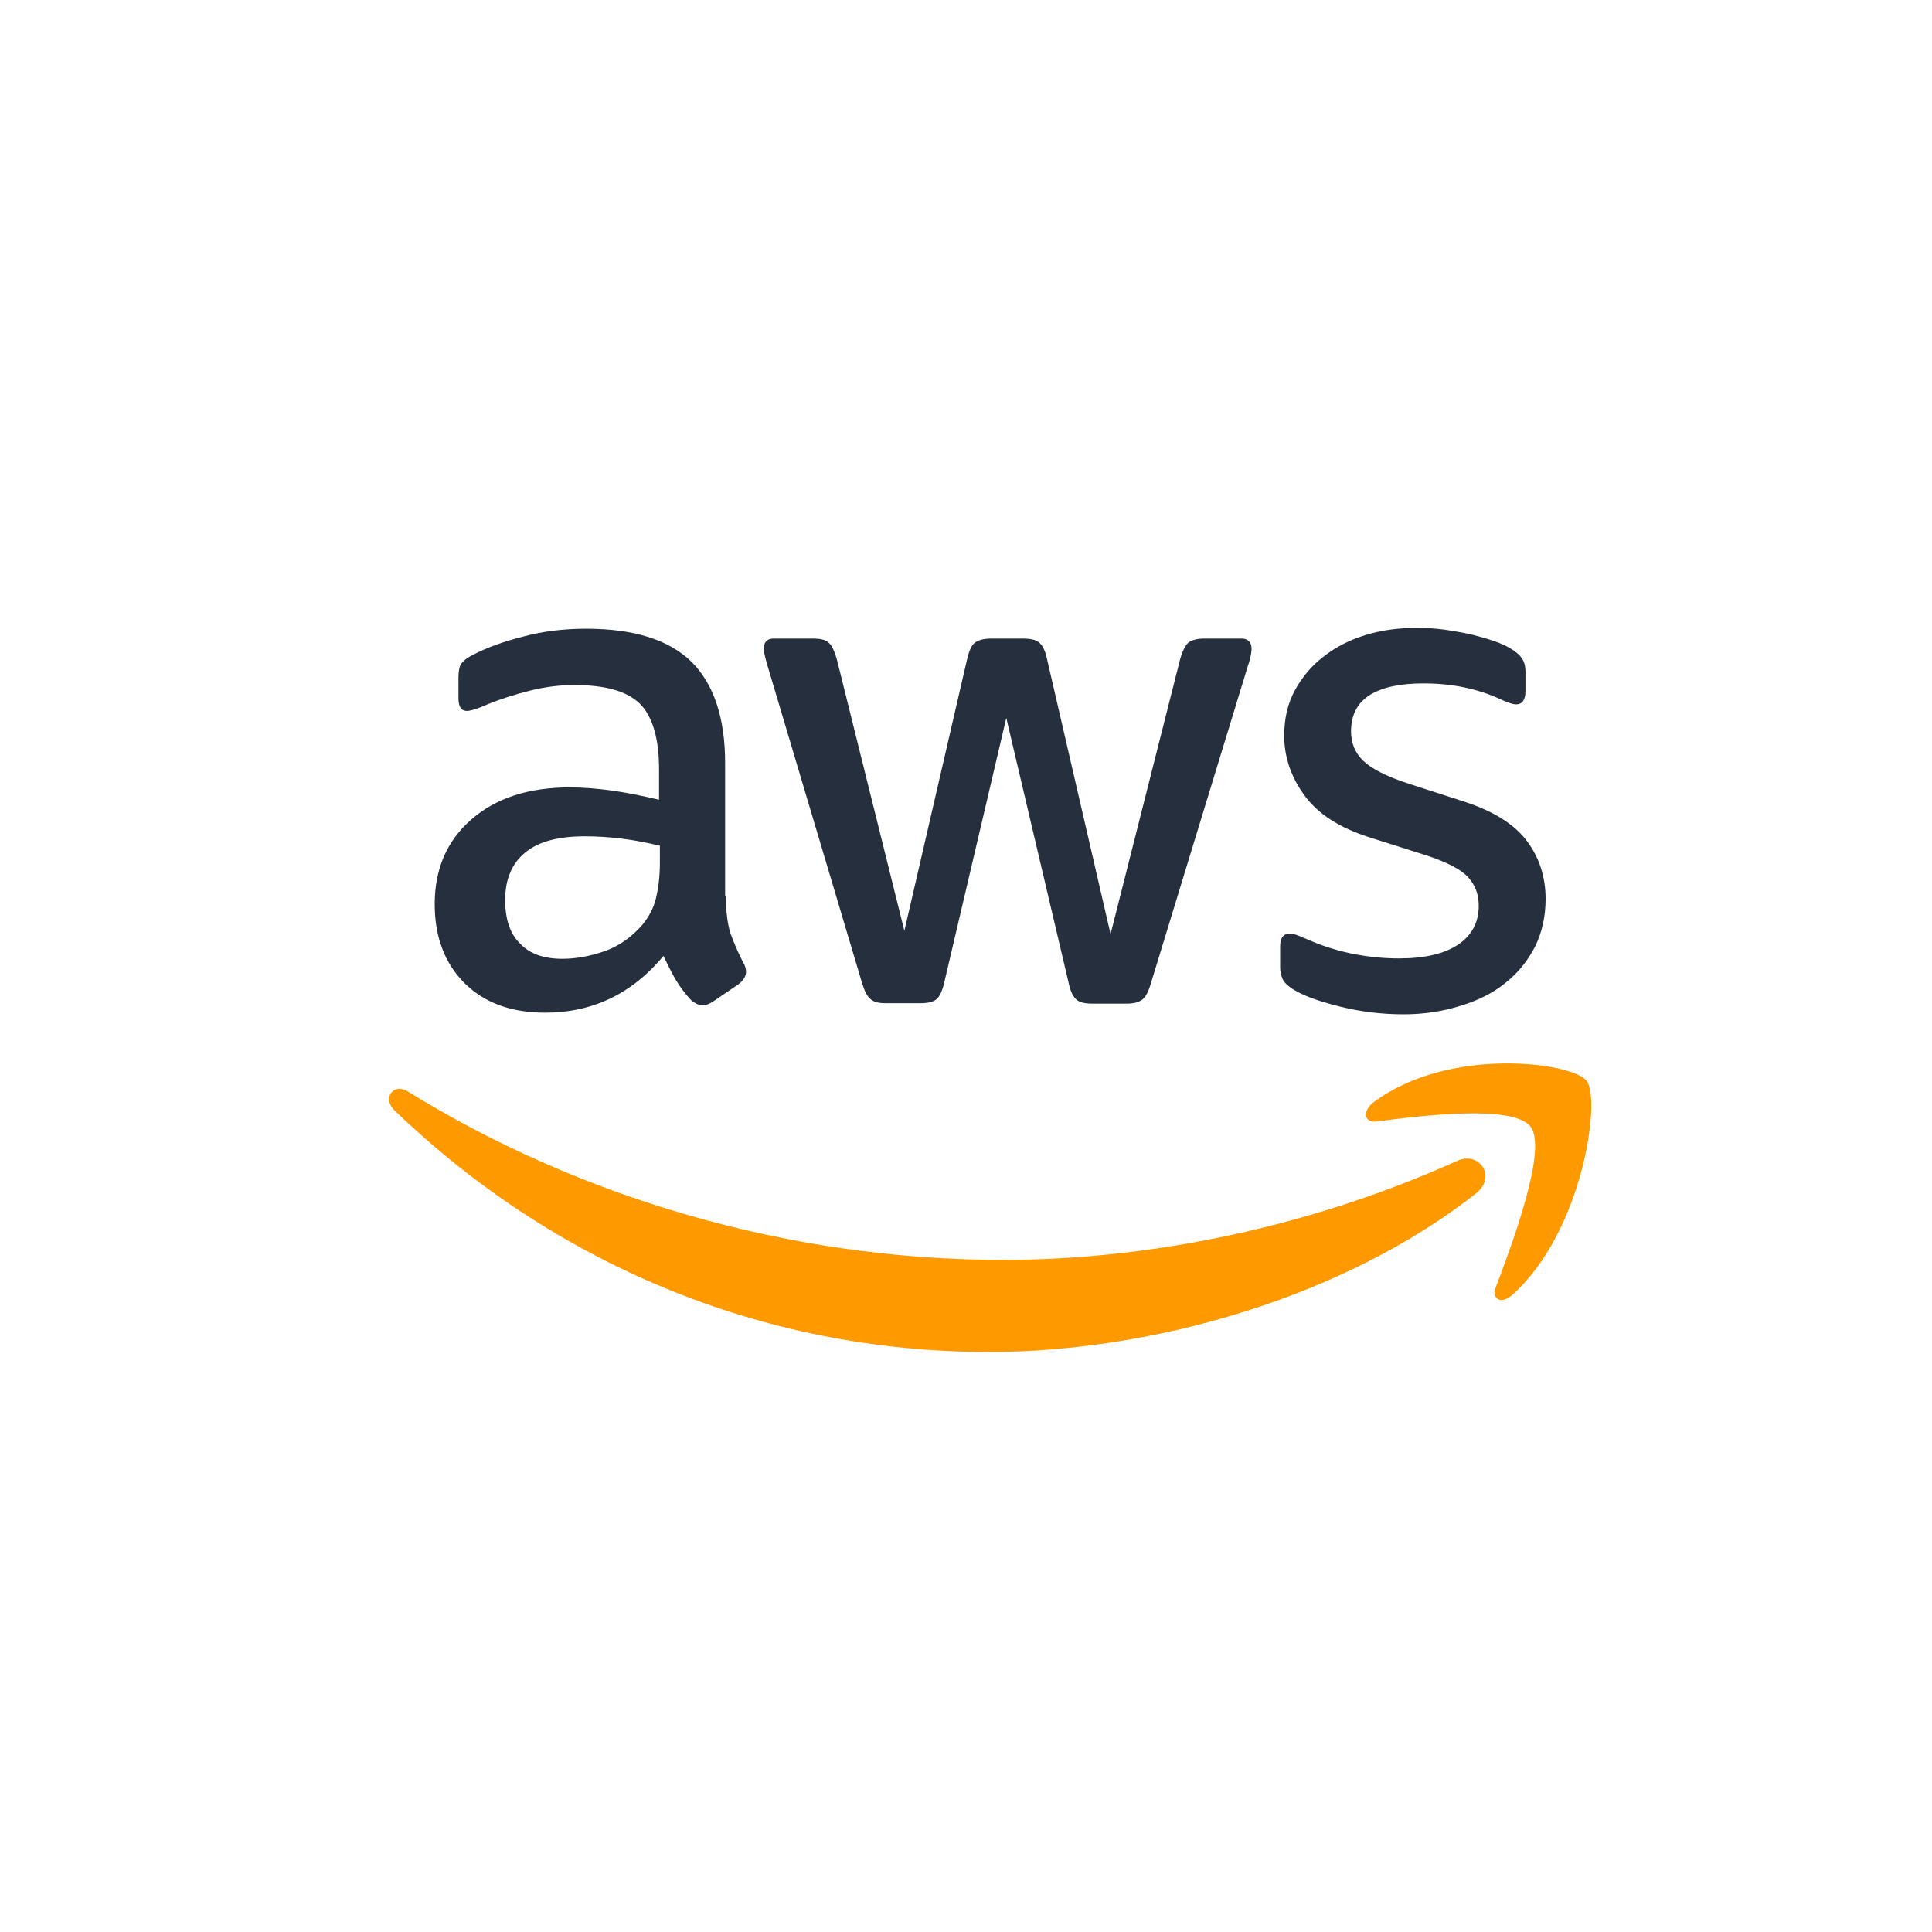
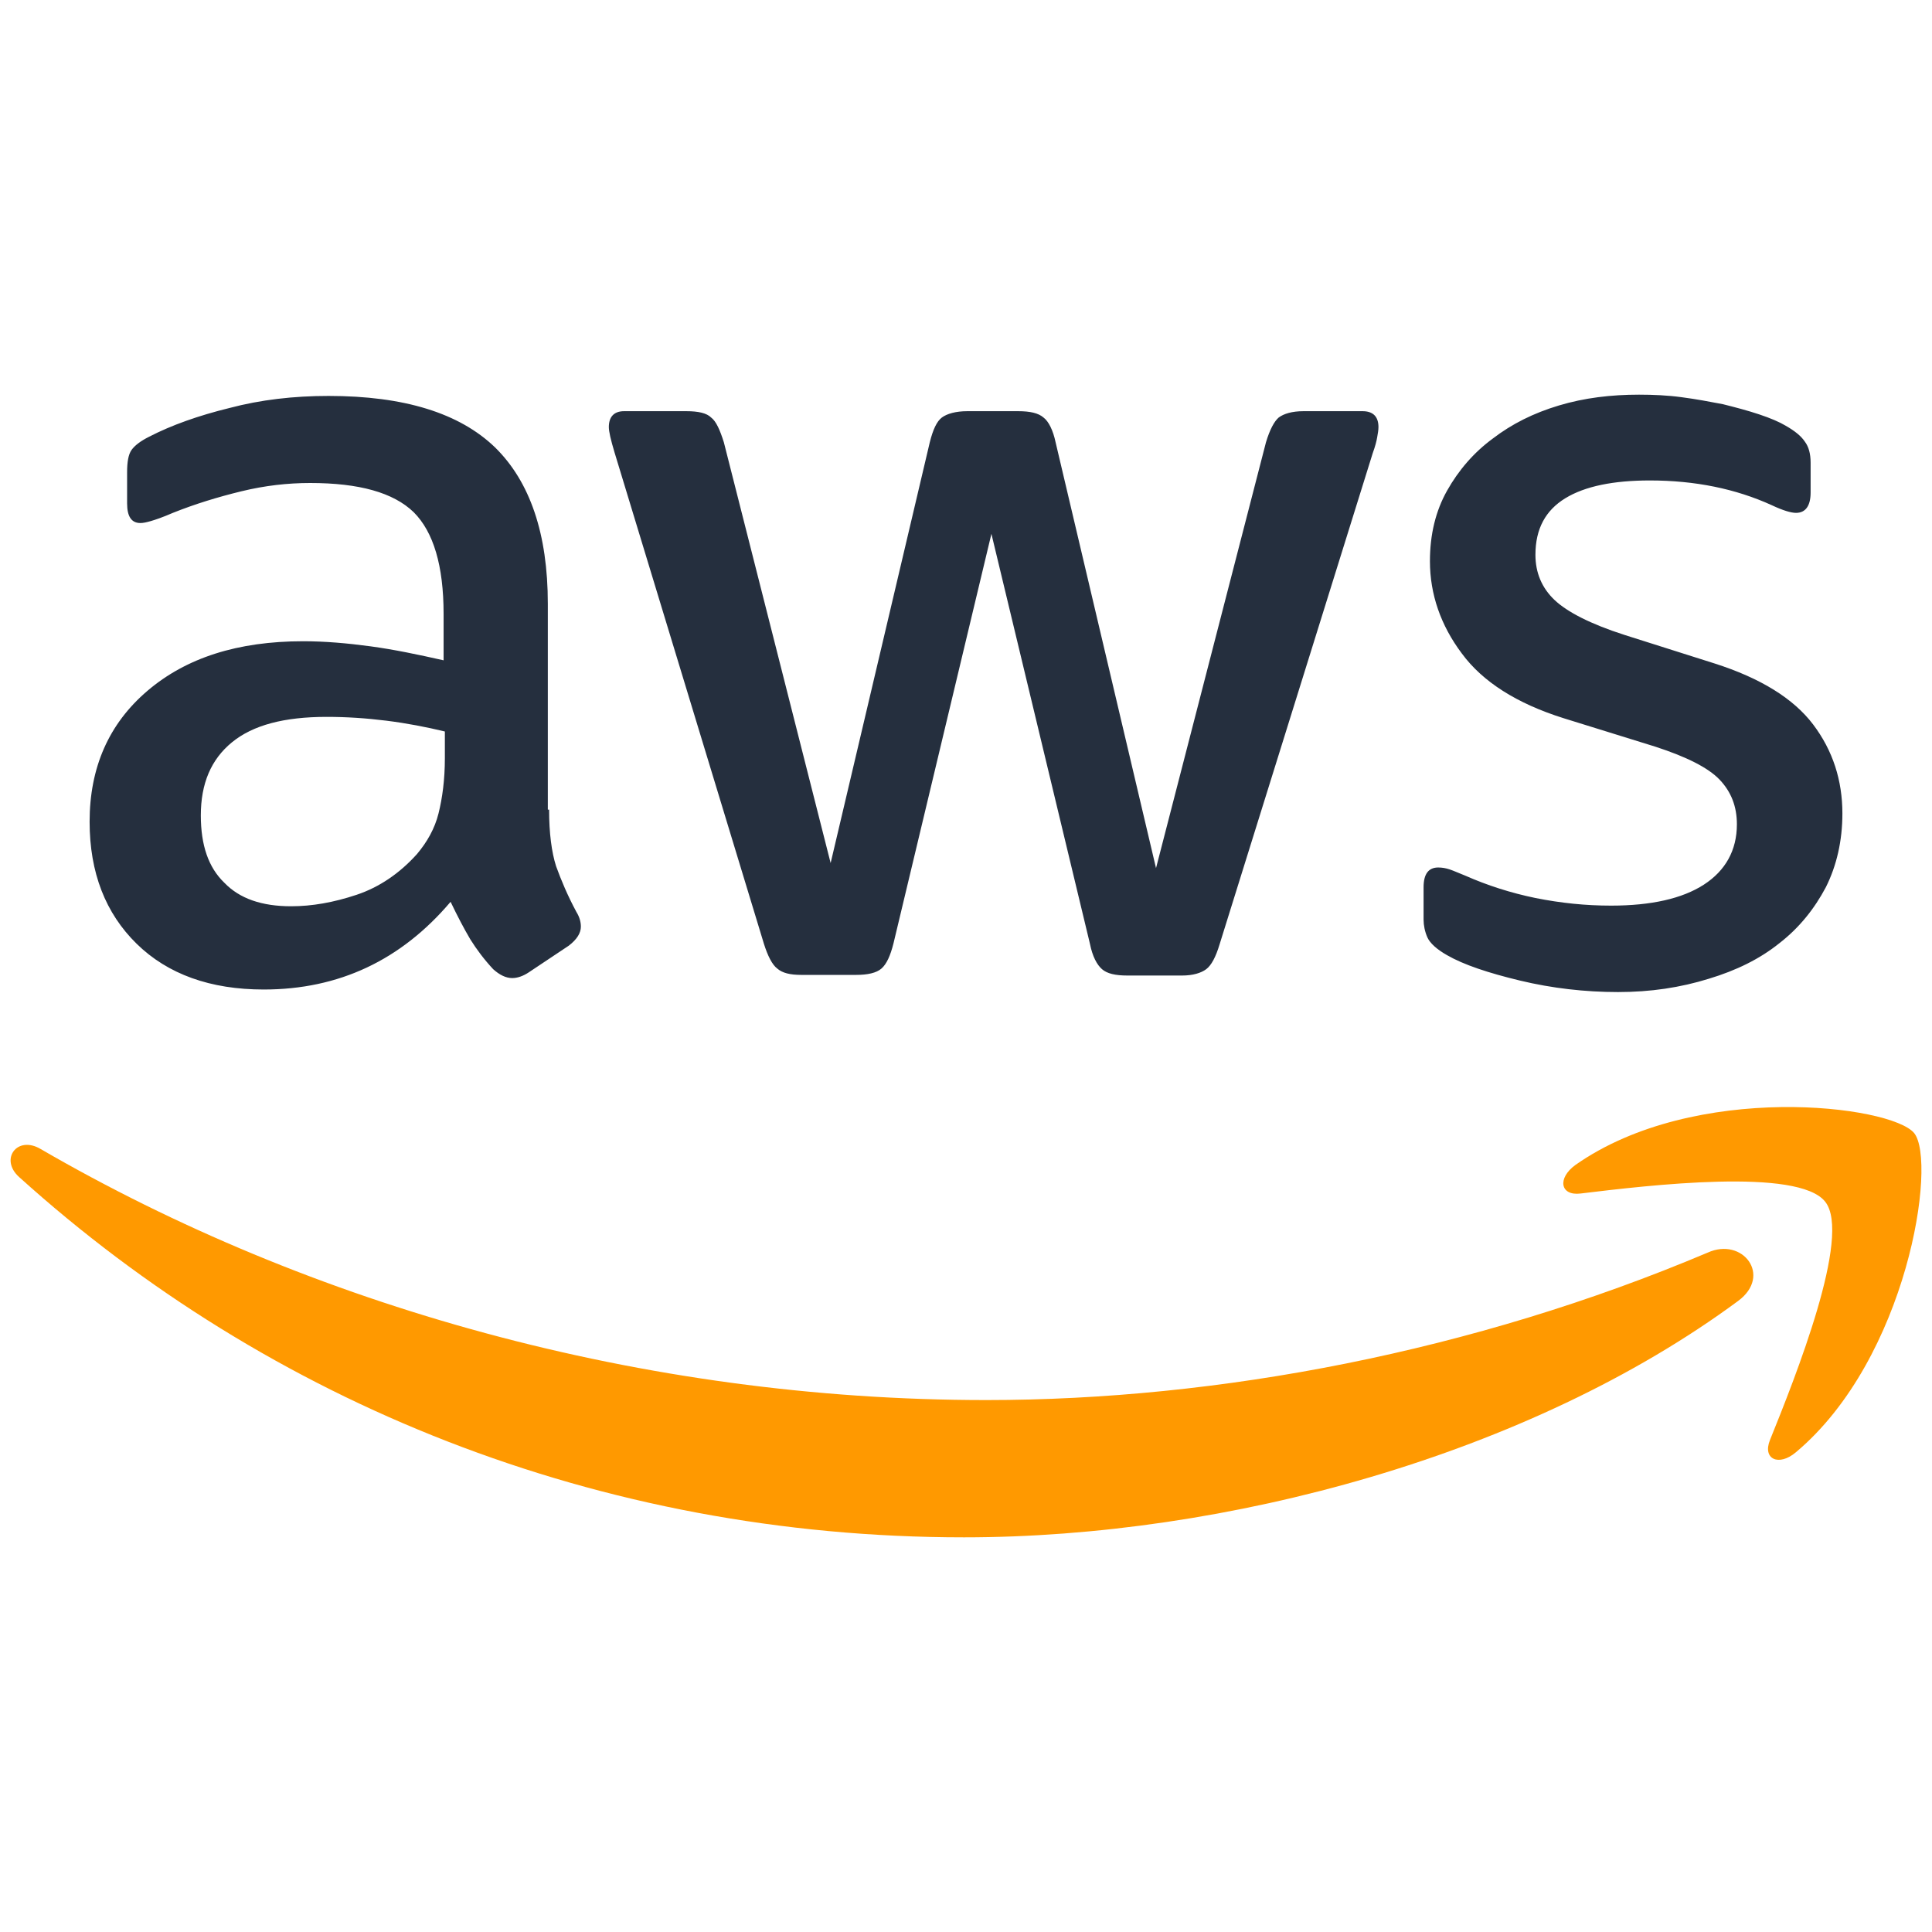
- <svg xmlns="http://www.w3.org/2000/svg" width="40px" height="40px" viewBox="0 0 40 40" version="1.1">
-   <defs />
-   <g id="Artboard-2" stroke="none" stroke-width="1" fill="none" fill-rule="evenodd">
-     <g id="Amazon_Web_Services_Logo" transform="translate(8, 13)">
-       <path d="M7.029,5.557 C7.029,5.872 7.063,6.128 7.121,6.315 C7.188,6.502 7.271,6.706 7.388,6.928 C7.43,6.996 7.446,7.064 7.446,7.123 C7.446,7.209 7.396,7.294 7.288,7.379 L6.763,7.736 C6.687,7.787 6.612,7.813 6.546,7.813 C6.462,7.813 6.379,7.77 6.296,7.694 C6.179,7.566 6.079,7.43 5.995,7.294 C5.912,7.149 5.828,6.987 5.737,6.791 C5.086,7.574 4.269,7.966 3.285,7.966 C2.584,7.966 2.026,7.762 1.617,7.353 C1.208,6.945 1,6.4 1,5.719 C1,4.996 1.25,4.409 1.759,3.966 C2.268,3.523 2.943,3.302 3.802,3.302 C4.086,3.302 4.377,3.328 4.686,3.37 C4.995,3.413 5.311,3.481 5.645,3.557 L5.645,2.936 C5.645,2.289 5.512,1.838 5.253,1.574 C4.986,1.311 4.536,1.183 3.894,1.183 C3.602,1.183 3.302,1.217 2.993,1.294 C2.685,1.37 2.384,1.464 2.092,1.583 C1.959,1.643 1.859,1.677 1.801,1.694 C1.742,1.711 1.701,1.719 1.667,1.719 C1.55,1.719 1.492,1.634 1.492,1.455 L1.492,1.038 C1.492,0.902 1.509,0.8 1.55,0.74 C1.592,0.681 1.667,0.621 1.784,0.562 C2.076,0.409 2.426,0.281 2.835,0.179 C3.243,0.068 3.677,0.017 4.136,0.017 C5.128,0.017 5.854,0.247 6.321,0.706 C6.779,1.166 7.013,1.864 7.013,2.8 L7.013,5.557 L7.029,5.557 Z M3.644,6.851 C3.919,6.851 4.202,6.8 4.503,6.698 C4.803,6.596 5.07,6.409 5.295,6.153 C5.428,5.991 5.528,5.813 5.578,5.609 C5.628,5.404 5.662,5.157 5.662,4.868 L5.662,4.511 C5.42,4.451 5.161,4.4 4.894,4.366 C4.628,4.332 4.369,4.315 4.111,4.315 C3.552,4.315 3.143,4.426 2.868,4.655 C2.593,4.885 2.459,5.209 2.459,5.634 C2.459,6.034 2.559,6.332 2.768,6.536 C2.968,6.749 3.26,6.851 3.644,6.851 Z M10.34,7.77 C10.19,7.77 10.09,7.745 10.023,7.685 C9.956,7.634 9.898,7.515 9.848,7.353 L7.888,0.774 C7.838,0.604 7.813,0.494 7.813,0.434 C7.813,0.298 7.88,0.221 8.013,0.221 L8.831,0.221 C8.989,0.221 9.098,0.247 9.156,0.306 C9.223,0.357 9.273,0.477 9.323,0.638 L10.724,6.272 L12.025,0.638 C12.066,0.468 12.116,0.357 12.183,0.306 C12.25,0.255 12.367,0.221 12.517,0.221 L13.184,0.221 C13.342,0.221 13.451,0.247 13.517,0.306 C13.584,0.357 13.642,0.477 13.676,0.638 L14.993,6.34 L16.436,0.638 C16.486,0.468 16.545,0.357 16.603,0.306 C16.67,0.255 16.778,0.221 16.928,0.221 L17.704,0.221 C17.837,0.221 17.912,0.289 17.912,0.434 C17.912,0.477 17.904,0.519 17.896,0.57 C17.887,0.621 17.871,0.689 17.837,0.783 L15.827,7.362 C15.777,7.532 15.719,7.643 15.652,7.694 C15.586,7.745 15.477,7.779 15.335,7.779 L14.618,7.779 C14.46,7.779 14.351,7.753 14.285,7.694 C14.218,7.634 14.16,7.523 14.126,7.353 L12.834,1.864 L11.549,7.345 C11.508,7.515 11.458,7.626 11.391,7.685 C11.324,7.745 11.207,7.77 11.057,7.77 L10.34,7.77 Z M21.056,8 C20.623,8 20.189,7.949 19.772,7.847 C19.355,7.745 19.03,7.634 18.813,7.506 C18.679,7.43 18.588,7.345 18.554,7.268 C18.521,7.191 18.504,7.106 18.504,7.03 L18.504,6.596 C18.504,6.417 18.571,6.332 18.696,6.332 C18.746,6.332 18.796,6.34 18.846,6.357 C18.896,6.374 18.971,6.409 19.055,6.443 C19.338,6.57 19.647,6.672 19.972,6.74 C20.306,6.809 20.631,6.843 20.964,6.843 C21.49,6.843 21.898,6.749 22.182,6.562 C22.466,6.374 22.616,6.102 22.616,5.753 C22.616,5.515 22.541,5.319 22.391,5.157 C22.24,4.996 21.957,4.851 21.548,4.715 L20.339,4.332 C19.73,4.136 19.28,3.847 19.005,3.464 C18.73,3.089 18.588,2.672 18.588,2.23 C18.588,1.872 18.663,1.557 18.813,1.285 C18.963,1.013 19.163,0.774 19.413,0.587 C19.664,0.391 19.947,0.247 20.281,0.145 C20.614,0.043 20.964,0 21.331,0 C21.515,0 21.707,0.009 21.89,0.034 C22.082,0.06 22.257,0.094 22.432,0.128 C22.599,0.17 22.757,0.213 22.908,0.264 C23.058,0.315 23.174,0.366 23.258,0.417 C23.375,0.485 23.458,0.553 23.508,0.63 C23.558,0.698 23.583,0.791 23.583,0.911 L23.583,1.311 C23.583,1.489 23.516,1.583 23.391,1.583 C23.325,1.583 23.216,1.549 23.074,1.481 C22.599,1.26 22.065,1.149 21.473,1.149 C20.998,1.149 20.623,1.226 20.364,1.387 C20.106,1.549 19.972,1.796 19.972,2.145 C19.972,2.383 20.055,2.587 20.222,2.749 C20.389,2.911 20.698,3.072 21.14,3.217 L22.324,3.6 C22.924,3.796 23.358,4.068 23.616,4.417 C23.875,4.766 24,5.166 24,5.609 C24,5.974 23.925,6.306 23.783,6.596 C23.633,6.885 23.433,7.14 23.174,7.345 C22.916,7.557 22.607,7.711 22.249,7.821 C21.873,7.94 21.482,8 21.056,8 Z" id="Shape" fill="#252F3E" fill-rule="nonzero" />
-       <g id="Group" transform="translate(0, 9)" fill="#FF9900">
-         <path d="M22.558,2.709 C19.834,4.853 15.877,5.991 12.475,5.991 C7.707,5.991 3.411,4.112 0.166,0.988 C-0.091,0.741 0.141,0.406 0.447,0.6 C3.957,2.771 8.286,4.085 12.765,4.085 C15.786,4.085 19.106,3.415 22.161,2.038 C22.616,1.818 23.005,2.356 22.558,2.709 Z" id="Shape" />
-         <path d="M23.692,1.332 C23.344,0.856 21.391,1.103 20.505,1.218 C20.24,1.253 20.199,1.006 20.439,0.821 C21.995,-0.344 24.553,-0.009 24.851,0.379 C25.149,0.776 24.768,3.503 23.311,4.809 C23.088,5.012 22.873,4.906 22.972,4.641 C23.303,3.768 24.04,1.8 23.692,1.332 Z" id="Shape" />
-       </g>
+ <svg xmlns="http://www.w3.org/2000/svg" version="1.1" id="Layer_1" x="0px" y="0px" viewBox="0 0 304 182" style="enable-background:new 0 0 304 182;" xml:space="preserve" height="40px" width="40px">
+   <style type="text/css">
+ 	.st0{fill:#252F3E;}
+ 	.st1{fill-rule:evenodd;clip-rule:evenodd;fill:#FF9900;}
+ </style>
+   <g>
+     <path class="st0" d="M86.4,66.4c0,3.7,0.4,6.7,1.1,8.9c0.8,2.2,1.8,4.6,3.2,7.2c0.5,0.8,0.7,1.6,0.7,2.3c0,1-0.6,2-1.9,3l-6.3,4.2   c-0.9,0.6-1.8,0.9-2.6,0.9c-1,0-2-0.5-3-1.4C76.2,90,75,88.4,74,86.8c-1-1.7-2-3.6-3.1-5.9c-7.8,9.2-17.6,13.8-29.4,13.8   c-8.4,0-15.1-2.4-20-7.2c-4.9-4.8-7.4-11.2-7.4-19.2c0-8.5,3-15.4,9.1-20.6c6.1-5.2,14.2-7.8,24.5-7.8c3.4,0,6.9,0.3,10.6,0.8   c3.7,0.5,7.5,1.3,11.5,2.2v-7.3c0-7.6-1.6-12.9-4.7-16c-3.2-3.1-8.6-4.6-16.3-4.6c-3.5,0-7.1,0.4-10.8,1.3c-3.7,0.9-7.3,2-10.8,3.4   c-1.6,0.7-2.8,1.1-3.5,1.3c-0.7,0.2-1.2,0.3-1.6,0.3c-1.4,0-2.1-1-2.1-3.1v-4.9c0-1.6,0.2-2.8,0.7-3.5c0.5-0.7,1.4-1.4,2.8-2.1   c3.5-1.8,7.7-3.3,12.6-4.5c4.9-1.3,10.1-1.9,15.6-1.9c11.9,0,20.6,2.7,26.2,8.1c5.5,5.4,8.3,13.6,8.3,24.6V66.4z M45.8,81.6   c3.3,0,6.7-0.6,10.3-1.8c3.6-1.2,6.8-3.4,9.5-6.4c1.6-1.9,2.8-4,3.4-6.4c0.6-2.4,1-5.3,1-8.7v-4.2c-2.9-0.7-6-1.3-9.2-1.7   c-3.2-0.4-6.3-0.6-9.4-0.6c-6.7,0-11.6,1.3-14.9,4c-3.3,2.7-4.9,6.5-4.9,11.5c0,4.7,1.2,8.2,3.7,10.6   C37.7,80.4,41.2,81.6,45.8,81.6z M126.1,92.4c-1.8,0-3-0.3-3.8-1c-0.8-0.6-1.5-2-2.1-3.9L96.7,10.2c-0.6-2-0.9-3.3-0.9-4   c0-1.6,0.8-2.5,2.4-2.5h9.8c1.9,0,3.2,0.3,3.9,1c0.8,0.6,1.4,2,2,3.9l16.8,66.2l15.6-66.2c0.5-2,1.1-3.3,1.9-3.9c0.8-0.6,2.2-1,4-1   h8c1.9,0,3.2,0.3,4,1c0.8,0.6,1.5,2,1.9,3.9l15.8,67l17.3-67c0.6-2,1.3-3.3,2-3.9c0.8-0.6,2.1-1,3.9-1h9.3c1.6,0,2.5,0.8,2.5,2.5   c0,0.5-0.1,1-0.2,1.6c-0.1,0.6-0.3,1.4-0.7,2.5l-24.1,77.3c-0.6,2-1.3,3.3-2.1,3.9c-0.8,0.6-2.1,1-3.8,1h-8.6c-1.9,0-3.2-0.3-4-1   c-0.8-0.7-1.5-2-1.9-4L156,23l-15.4,64.4c-0.5,2-1.1,3.3-1.9,4c-0.8,0.7-2.2,1-4,1H126.1z M254.6,95.1c-5.2,0-10.4-0.6-15.4-1.8   c-5-1.2-8.9-2.5-11.5-4c-1.6-0.9-2.7-1.9-3.1-2.8c-0.4-0.9-0.6-1.9-0.6-2.8v-5.1c0-2.1,0.8-3.1,2.3-3.1c0.6,0,1.2,0.1,1.8,0.3   c0.6,0.2,1.5,0.6,2.5,1c3.4,1.5,7.1,2.7,11,3.5c4,0.8,7.9,1.2,11.9,1.2c6.3,0,11.2-1.1,14.6-3.3c3.4-2.2,5.2-5.4,5.2-9.5   c0-2.8-0.9-5.1-2.7-7c-1.8-1.9-5.2-3.6-10.1-5.2L246,52c-7.3-2.3-12.7-5.7-16-10.2c-3.3-4.4-5-9.3-5-14.5c0-4.2,0.9-7.9,2.7-11.1   c1.8-3.2,4.2-6,7.2-8.2c3-2.3,6.4-4,10.4-5.2c4-1.2,8.2-1.7,12.6-1.7c2.2,0,4.5,0.1,6.7,0.4c2.3,0.3,4.4,0.7,6.5,1.1   c2,0.5,3.9,1,5.7,1.6c1.8,0.6,3.2,1.2,4.2,1.8c1.4,0.8,2.4,1.6,3,2.5c0.6,0.8,0.9,1.9,0.9,3.3v4.7c0,2.1-0.8,3.2-2.3,3.2   c-0.8,0-2.1-0.4-3.8-1.2c-5.7-2.6-12.1-3.9-19.2-3.9c-5.7,0-10.2,0.9-13.3,2.8c-3.1,1.9-4.7,4.8-4.7,8.9c0,2.8,1,5.2,3,7.1   c2,1.9,5.7,3.8,11,5.5l14.2,4.5c7.2,2.3,12.4,5.5,15.5,9.6c3.1,4.1,4.6,8.8,4.6,14c0,4.3-0.9,8.2-2.6,11.6   c-1.8,3.4-4.2,6.4-7.3,8.8c-3.1,2.5-6.8,4.3-11.1,5.6C264.4,94.4,259.7,95.1,254.6,95.1z" />
+     <g>
+       <path class="st1" d="M273.5,143.7c-32.9,24.3-80.7,37.2-121.8,37.2c-57.6,0-109.5-21.3-148.7-56.7c-3.1-2.8-0.3-6.6,3.4-4.4    c42.4,24.6,94.7,39.5,148.8,39.5c36.5,0,76.6-7.6,113.5-23.2C274.2,133.6,278.9,139.7,273.5,143.7z" />
+       <path class="st1" d="M287.2,128.1c-4.2-5.4-27.8-2.6-38.5-1.3c-3.2,0.4-3.7-2.4-0.8-4.5c18.8-13.2,49.7-9.4,53.3-5    c3.6,4.5-1,35.4-18.6,50.2c-2.7,2.3-5.3,1.1-4.1-1.9C282.5,155.7,291.4,133.4,287.2,128.1z" />
    </g>
  </g>
</svg>
